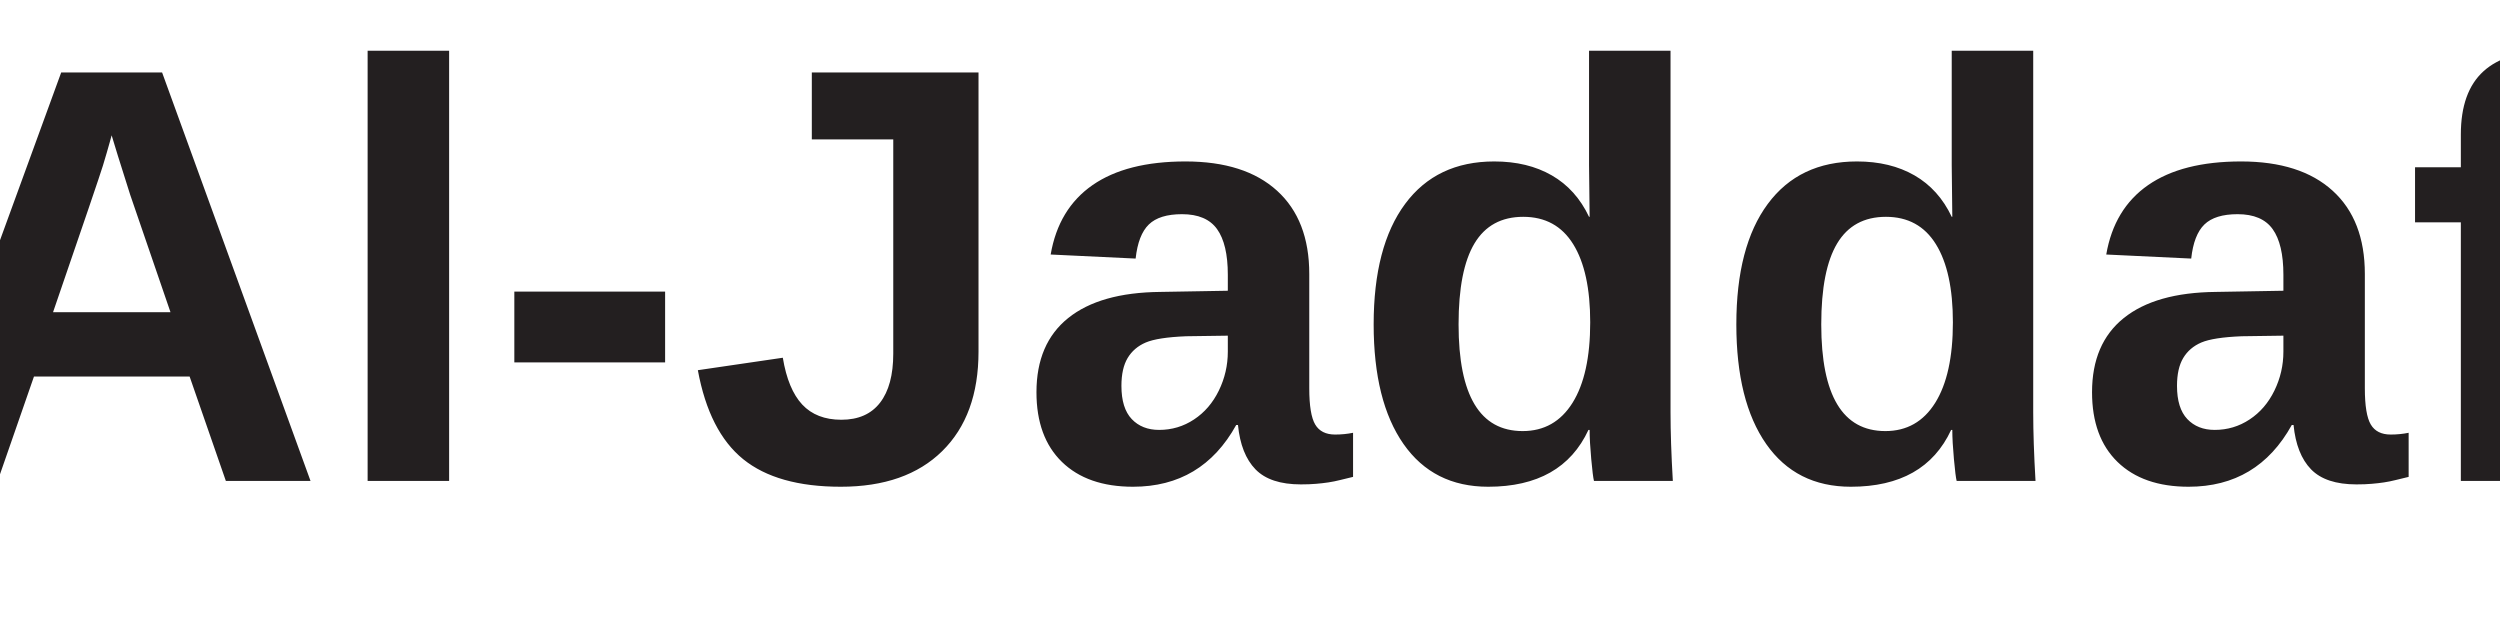
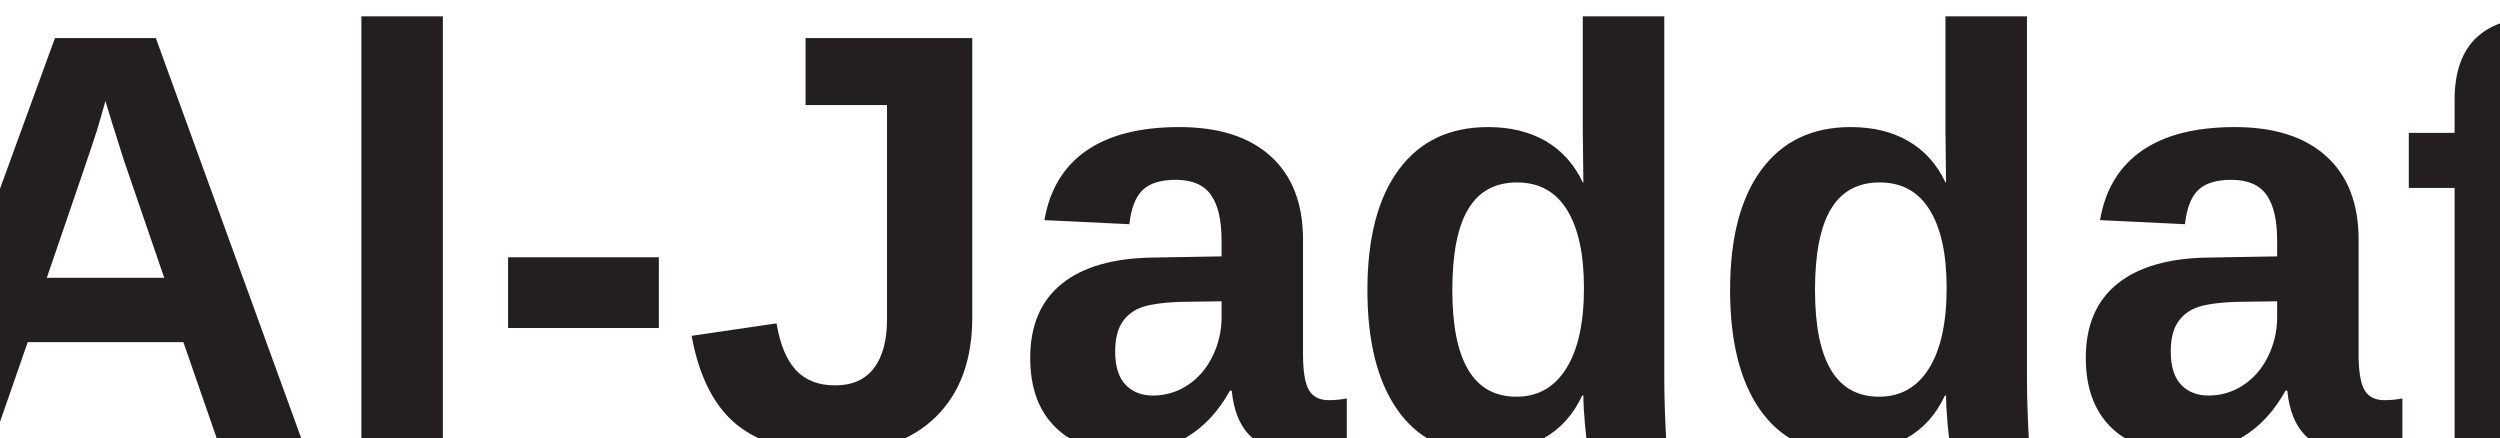
- <svg xmlns="http://www.w3.org/2000/svg" viewBox="0 0 800 200" width="800" height="200">
+ <svg xmlns="http://www.w3.org/2000/svg" viewBox="0 0 800 140" width="800" height="140">
  <style>
    .text {
      fill: #231f20;
      font-family: Arial, sans-serif;
      font-weight: bold;
      font-size: 190px;
      dominant-baseline: middle;
      text-anchor: middle;
    }
  </style>
-   <text class="text" x="400" y="100" textLength="795" lengthAdjust="spacingAndGlyphs">Al-Jaddaf</text>
+   <text class="text" x="398" y="89" textLength="795" lengthAdjust="spacingAndGlyphs">Al-Jaddaf</text>
</svg>
